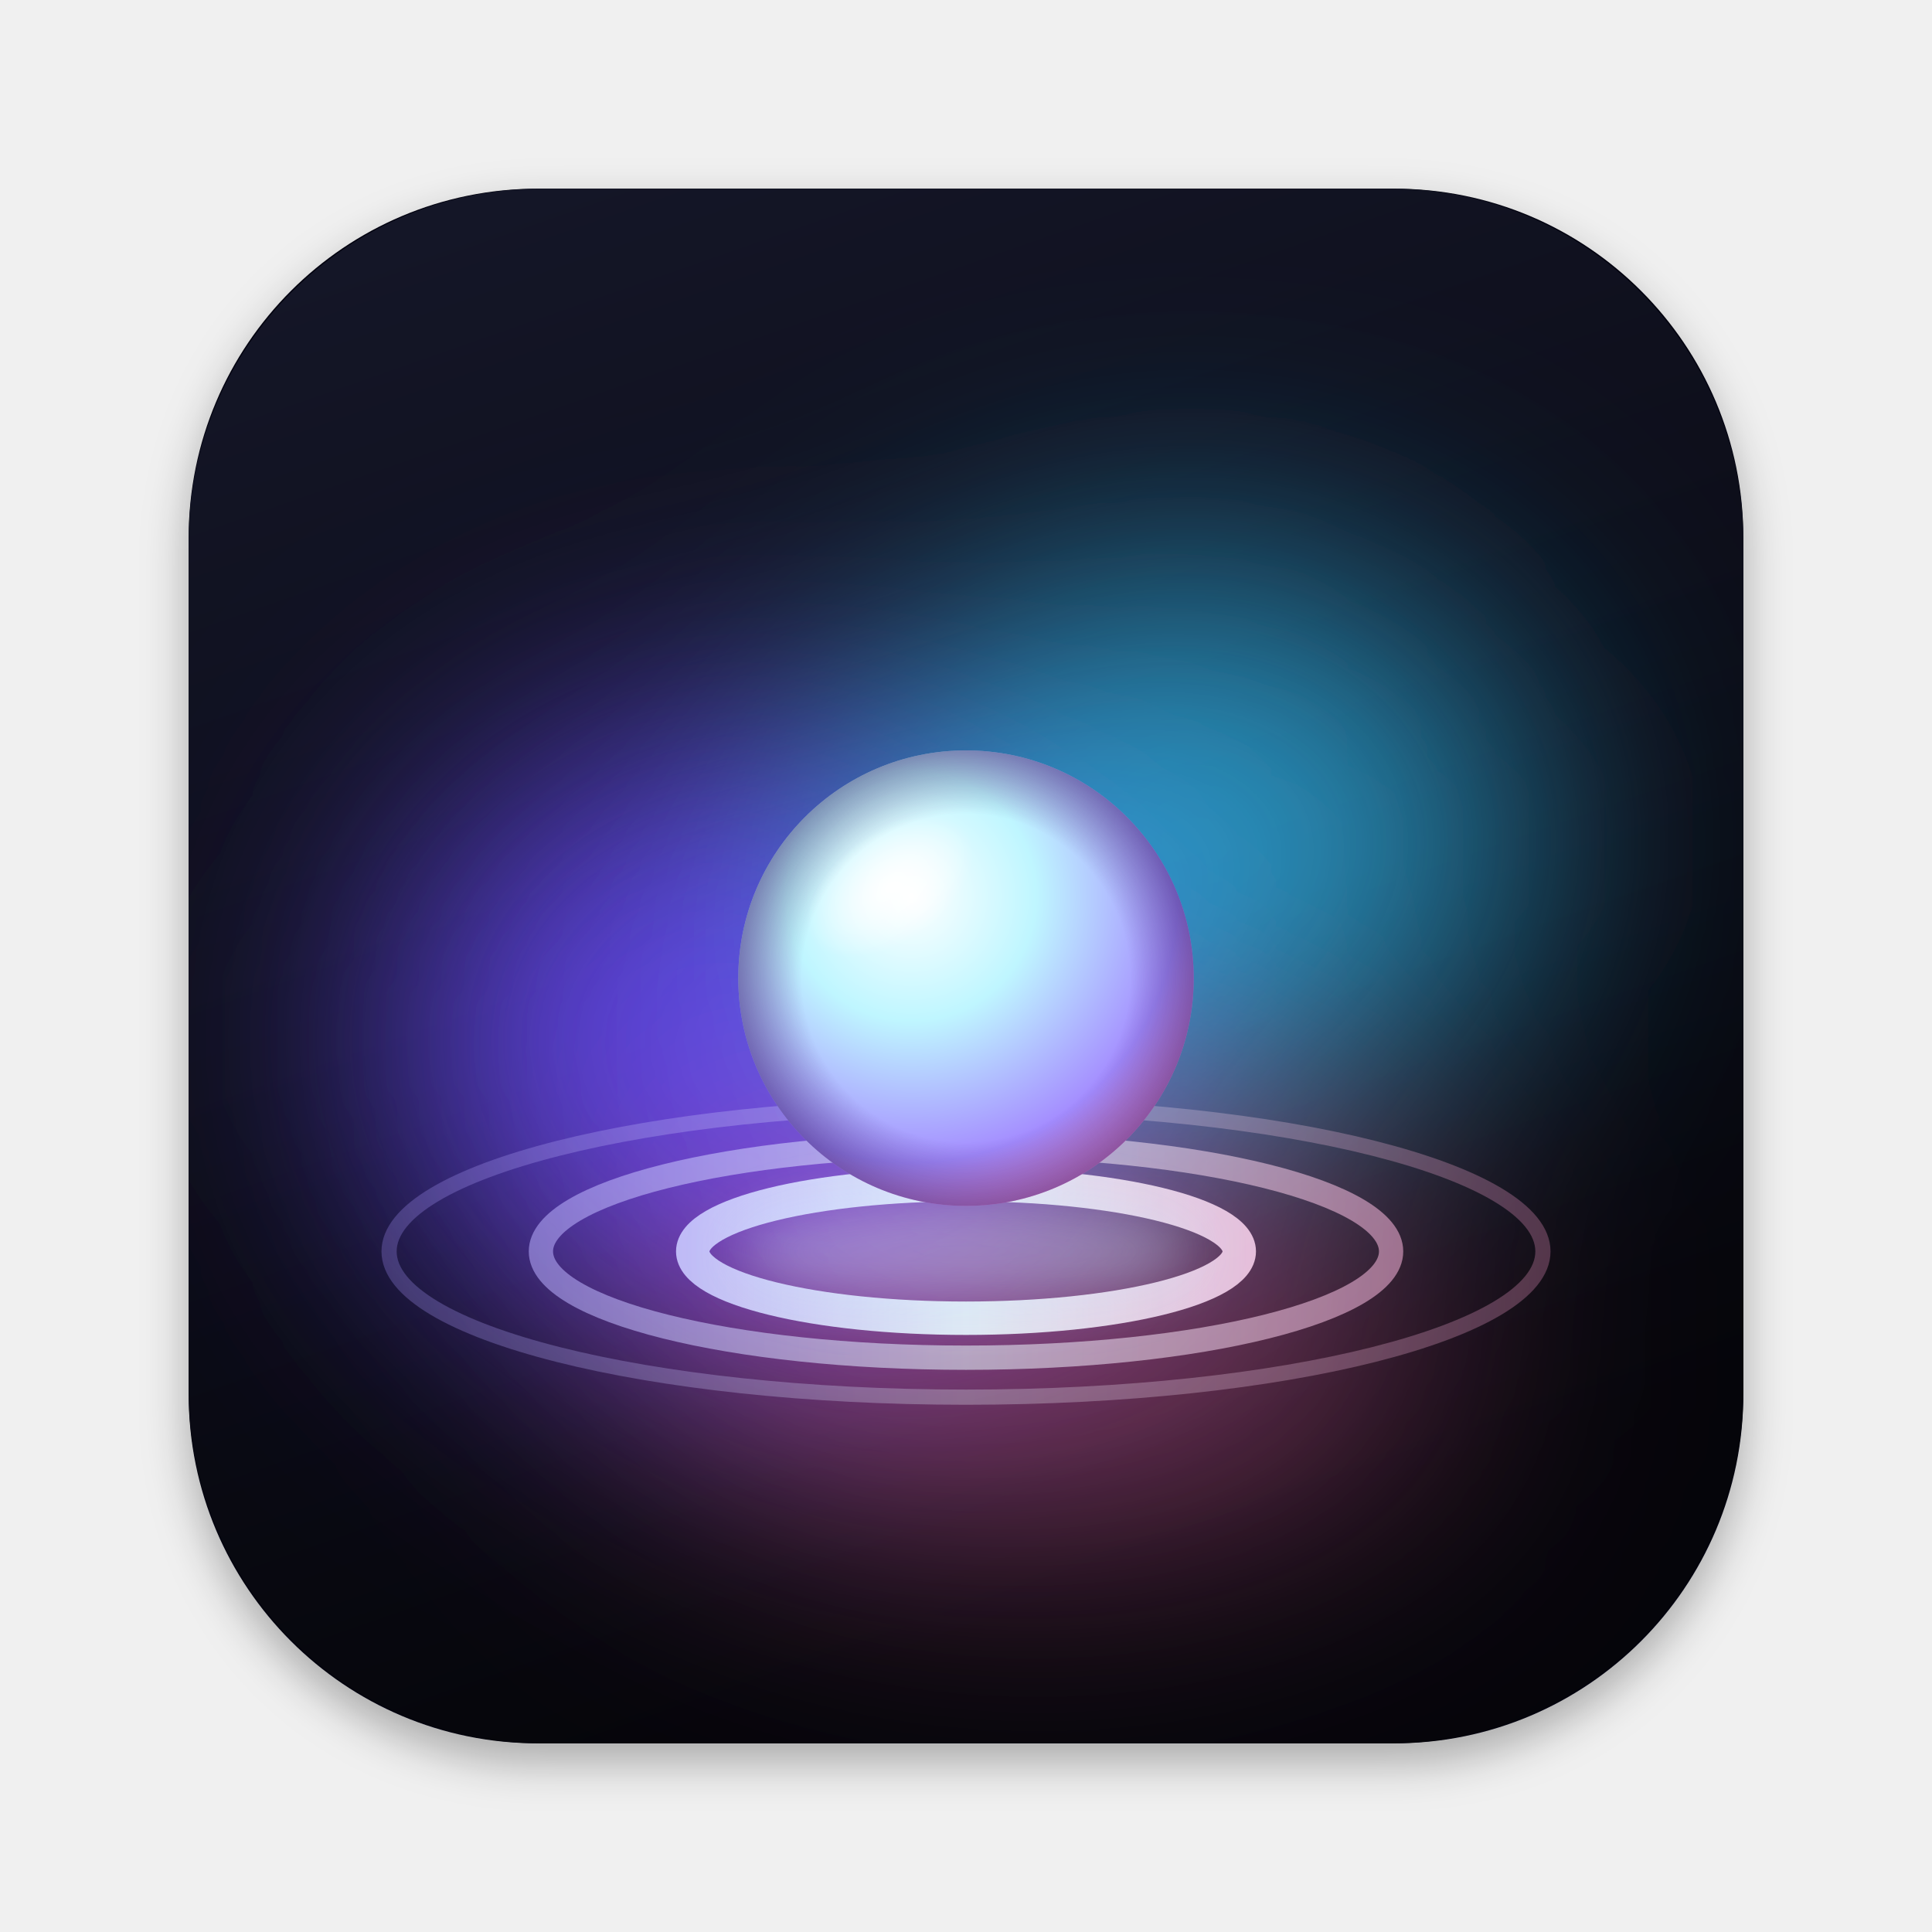
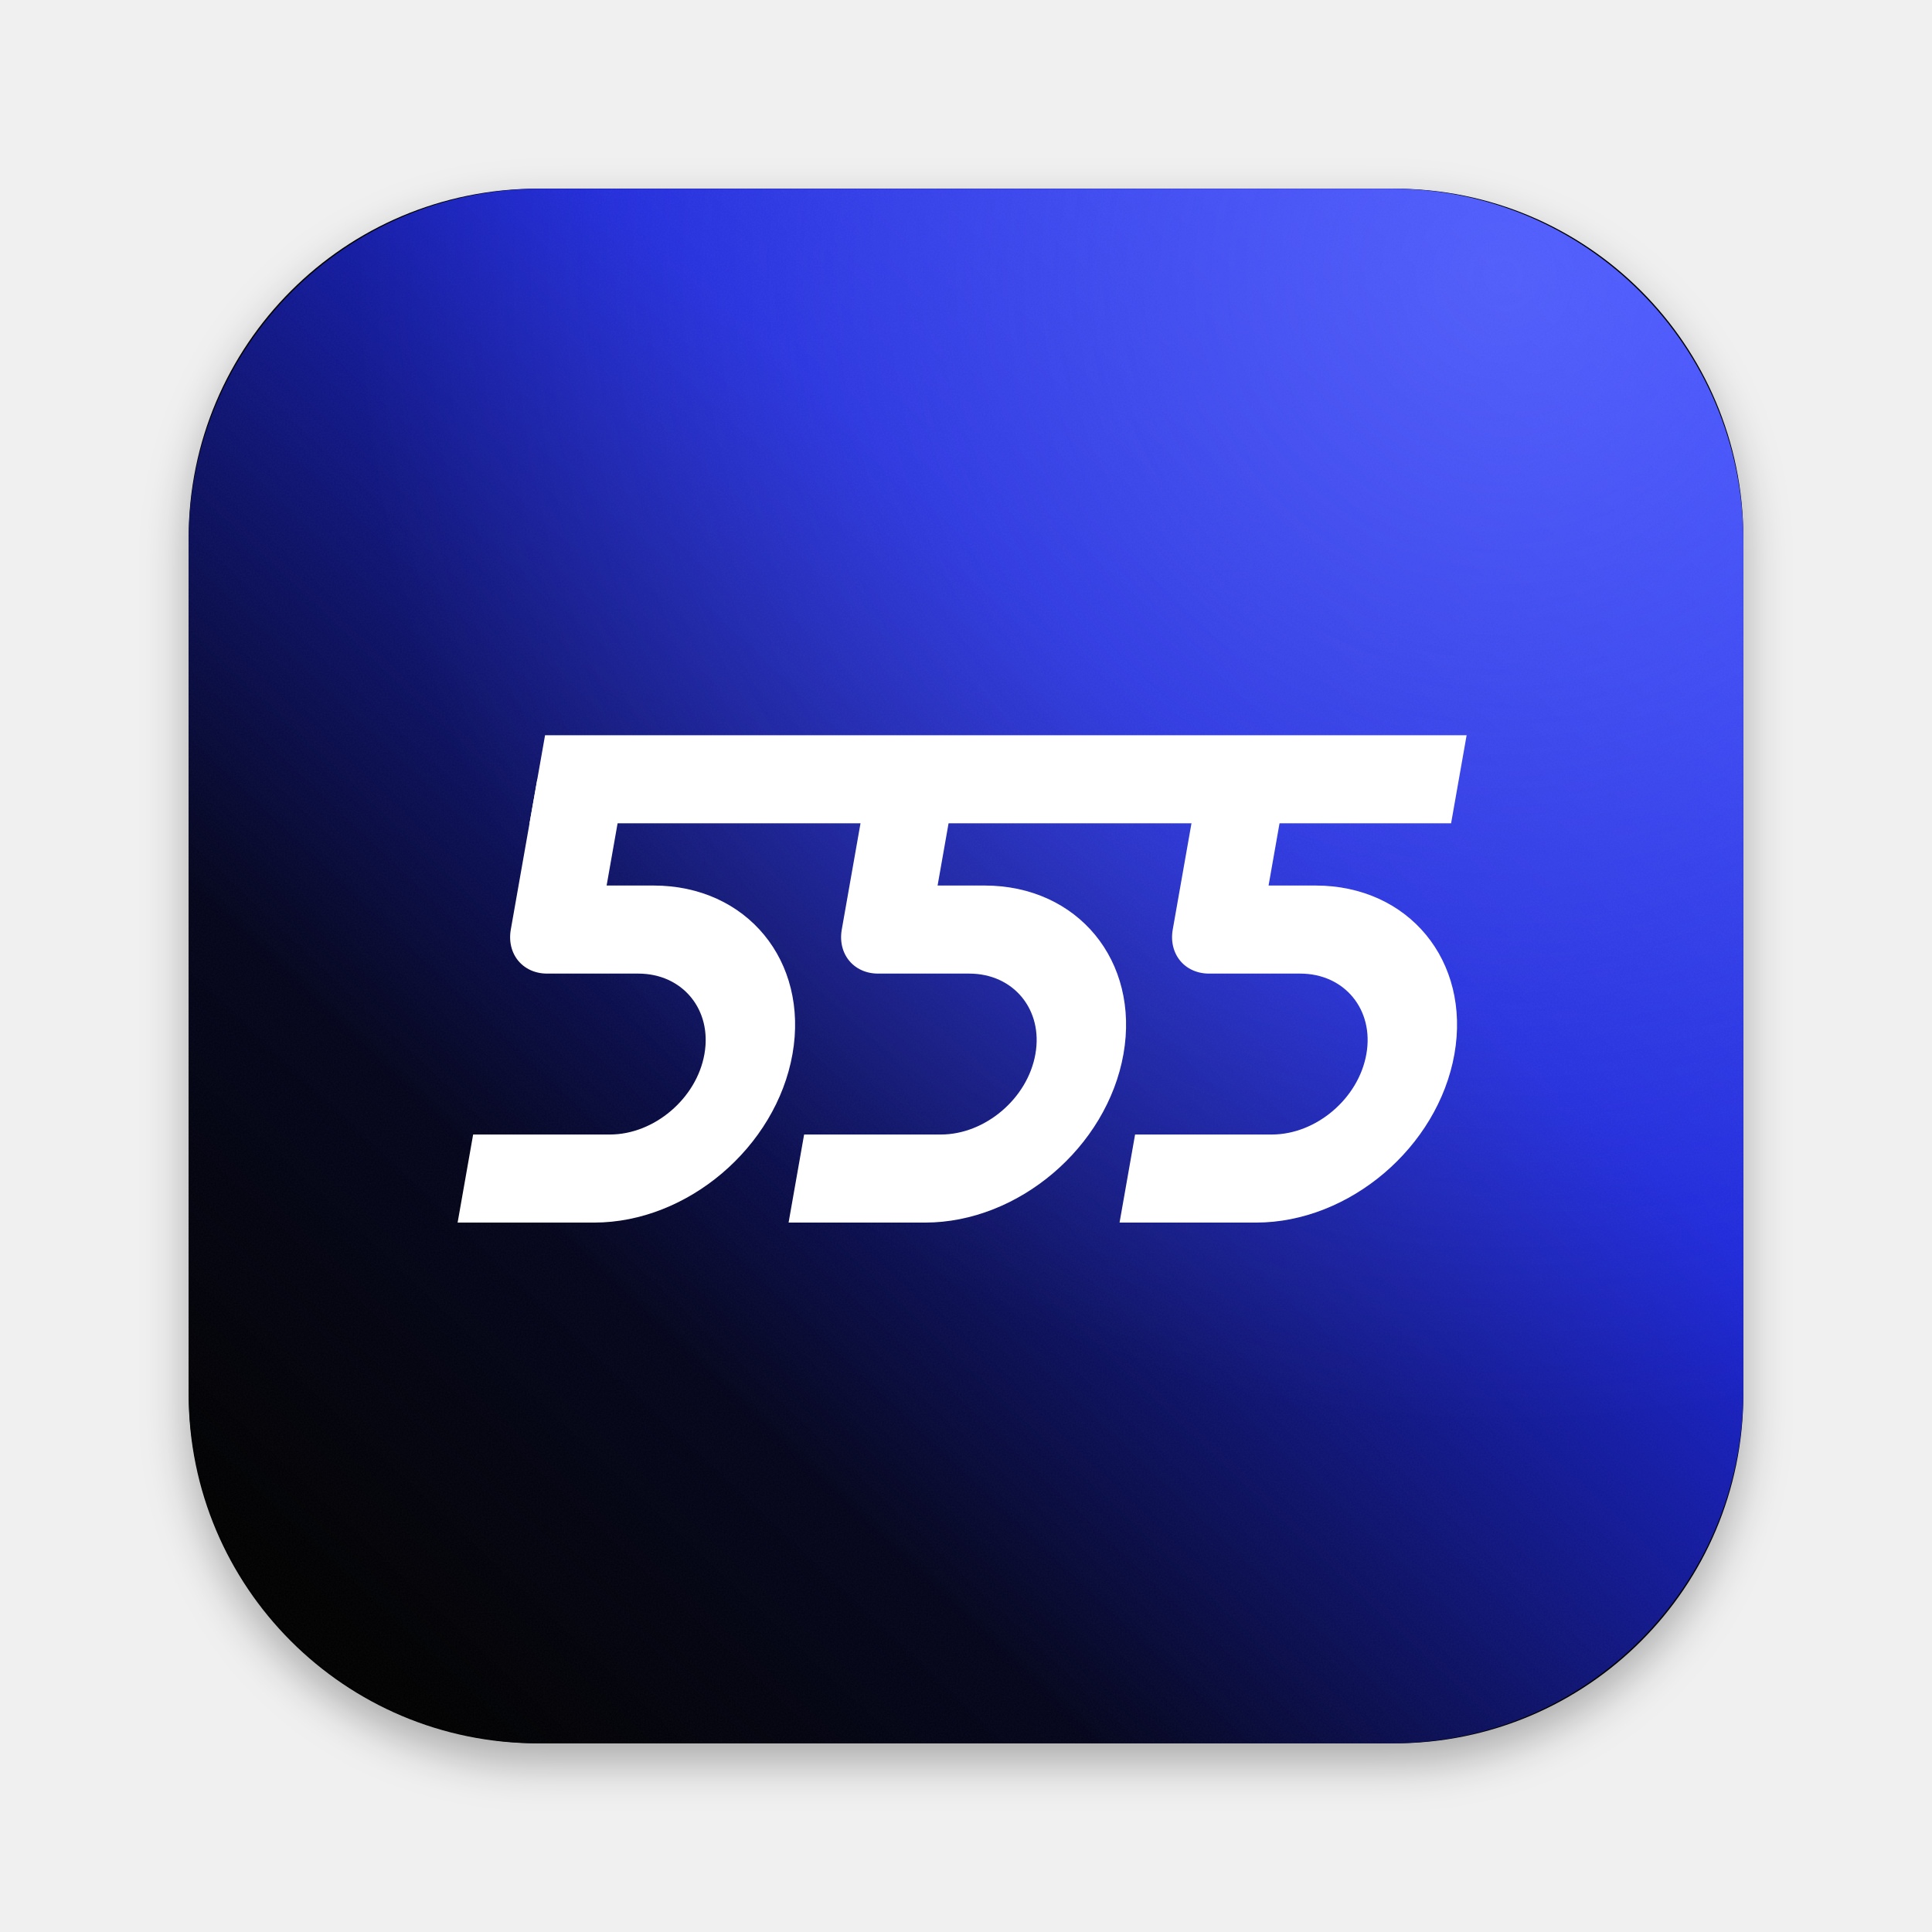
<svg xmlns="http://www.w3.org/2000/svg" viewBox="0 0 1024 1024">
  <defs>
    <filter id="mac-shadow" x="-20%" y="-20%" width="140%" height="140%">
      <feDropShadow dx="0" dy="10" stdDeviation="12" flood-color="#000" flood-opacity="0.3" />
    </filter>
-     <clipPath id="mac-clip">
-       <rect width="1024" height="1024" rx="232" />
-     </clipPath>
  </defs>
-   <rect x="100" y="100" width="824" height="824" rx="185" fill="#05050a" filter="url(#mac-shadow)" />
+   <rect x="100" y="100" width="824" height="824" rx="185" fill="#000" filter="url(#mac-shadow)" />
  <g transform="translate(100 100) scale(0.8046875)">
    <defs>
-       <linearGradient id="bg" x1="0" y1="0" x2="0.35" y2="1">
-         <stop offset="0" stop-color="#151729" />
-         <stop offset="1" stop-color="#05050a" />
+       <linearGradient id="bg" x1="1" y1="0" x2="0.1" y2="0.95">
+         <stop offset="0" stop-color="#3442ff" />
+         <stop offset="0.38" stop-color="#1a24d6" />
+         <stop offset="0.78" stop-color="#03041a" />
+         <stop offset="1" stop-color="#000000" />
      </linearGradient>
-       <linearGradient id="iri" gradientUnits="userSpaceOnUse" x1="520" y1="160" x2="860" y2="520">
-         <stop offset="0" stop-color="#ffffff" />
-         <stop offset="0.35" stop-color="#9ff3ff" />
-         <stop offset="0.7" stop-color="#b6a2ff" />
-         <stop offset="1" stop-color="#ff9fd2" />
-       </linearGradient>
-       <linearGradient id="ring" gradientUnits="userSpaceOnUse" x1="132" y1="700" x2="892" y2="700">
-         <stop offset="0" stop-color="#a995ff" />
-         <stop offset="0.5" stop-color="#e9fbff" />
-         <stop offset="1" stop-color="#ff9fd2" />
-       </linearGradient>
-       <filter id="soft" x="-50%" y="-50%" width="200%" height="200%">
-         <feGaussianBlur stdDeviation="18" />
+       <radialGradient id="glow" cx="0.85" cy="0.05" r="0.75">
+         <stop offset="0" stop-color="#6f7bff" stop-opacity="0.55" />
+         <stop offset="1" stop-color="#6f7bff" stop-opacity="0" />
+       </radialGradient>
+       <filter id="grain" x="0" y="0" width="100%" height="100%">
+         <feTurbulence type="fractalNoise" baseFrequency="0.9" numOctaves="3" stitchTiles="stitch" />
+         <feColorMatrix values="0 0 0 0 1  0 0 0 0 1  0 0 0 0 1  0 0 0 0.5 0" />
      </filter>
-       <radialGradient id="orb" cx="0.38" cy="0.32" r="0.78">
-         <stop offset="0" stop-color="#ffffff" />
-         <stop offset="0.35" stop-color="#bff6ff" />
-         <stop offset="0.75" stop-color="#a48cff" />
-         <stop offset="1" stop-color="#ff86c8" />
-       </radialGradient>
-       <radialGradient id="rim" cx="0.5" cy="0.5" r="0.5">
-         <stop offset="0.72" stop-color="#2a1458" stop-opacity="0" />
-         <stop offset="1" stop-color="#2a1458" stop-opacity="0.45" />
-       </radialGradient>
-       <radialGradient id="spec" cx="0.5" cy="0.5" r="0.5">
-         <stop offset="0" stop-color="#ffffff" stop-opacity="0.95" />
-         <stop offset="1" stop-color="#ffffff" stop-opacity="0" />
-       </radialGradient>
-       <filter id="mist" x="-50%" y="-50%" width="200%" height="200%">
-         <feGaussianBlur stdDeviation="90" />
-       </filter>
+       <clipPath id="sq">
+         <rect width="1024" height="1024" rx="232" />
+       </clipPath>
    </defs>
-     <g clip-path="url(#mac-clip)">
-       <rect width="1024" height="1024" rx="232" fill="url(#bg)" />
-       <g filter="url(#mist)">
-         <ellipse cx="380" cy="560" rx="250" ry="210" fill="#6c4dff" opacity="0.85" />
-         <ellipse cx="660" cy="430" rx="220" ry="180" fill="#34c8ff" opacity="0.7" />
-         <ellipse cx="560" cy="760" rx="260" ry="120" fill="#ff6fb5" opacity="0.45" />
-       </g>
-       <g fill="none" stroke="url(#ring)" stroke-linecap="round">
-         <ellipse cx="512" cy="700" rx="380" ry="96" stroke-width="10" opacity="0.28" />
-         <ellipse cx="512" cy="700" rx="280" ry="70" stroke-width="16" opacity="0.55" />
-         <ellipse cx="512" cy="700" rx="180" ry="44" stroke-width="22" opacity="0.9" />
-       </g>
-       <ellipse cx="512" cy="700" rx="150" ry="34" fill="#cfe9ff" opacity="0.35" filter="url(#soft)" />
-       <circle cx="512" cy="520" r="150" fill="url(#orb)" />
-       <circle cx="512" cy="520" r="150" fill="url(#rim)" />
-       <ellipse cx="462" cy="460" rx="62" ry="36" transform="rotate(-35 462 460)" fill="url(#spec)" />
+     <g clip-path="url(#sq)">
+       <rect width="1024" height="1024" fill="url(#bg)" />
+       <rect width="1024" height="1024" fill="url(#glow)" />
+       <rect width="1024" height="1024" filter="url(#grain)" opacity="0.07" />
+     </g>
+     <g transform="translate(512.0 506.0) skewX(-10) translate(-512.0 -506.0)" fill="none" stroke="#ffffff" stroke-width="58" stroke-linecap="butt" stroke-linejoin="round">
+       <path d="M 209.0 389.0 H 816.0" />
+       <path d="M 238.0 389.0 V 488.0 H 298.0 A 82 82 0 0 1 298.0 652.0 H 208.0" />
+       <path d="M 456.0 389.0 V 488.0 H 516.0 A 82 82 0 0 1 516.0 652.0 H 426.0" />
+       <path d="M 674.0 389.0 V 488.0 H 734.0 A 82 82 0 0 1 734.0 652.0 H 644.0" />
    </g>
  </g>
</svg>
